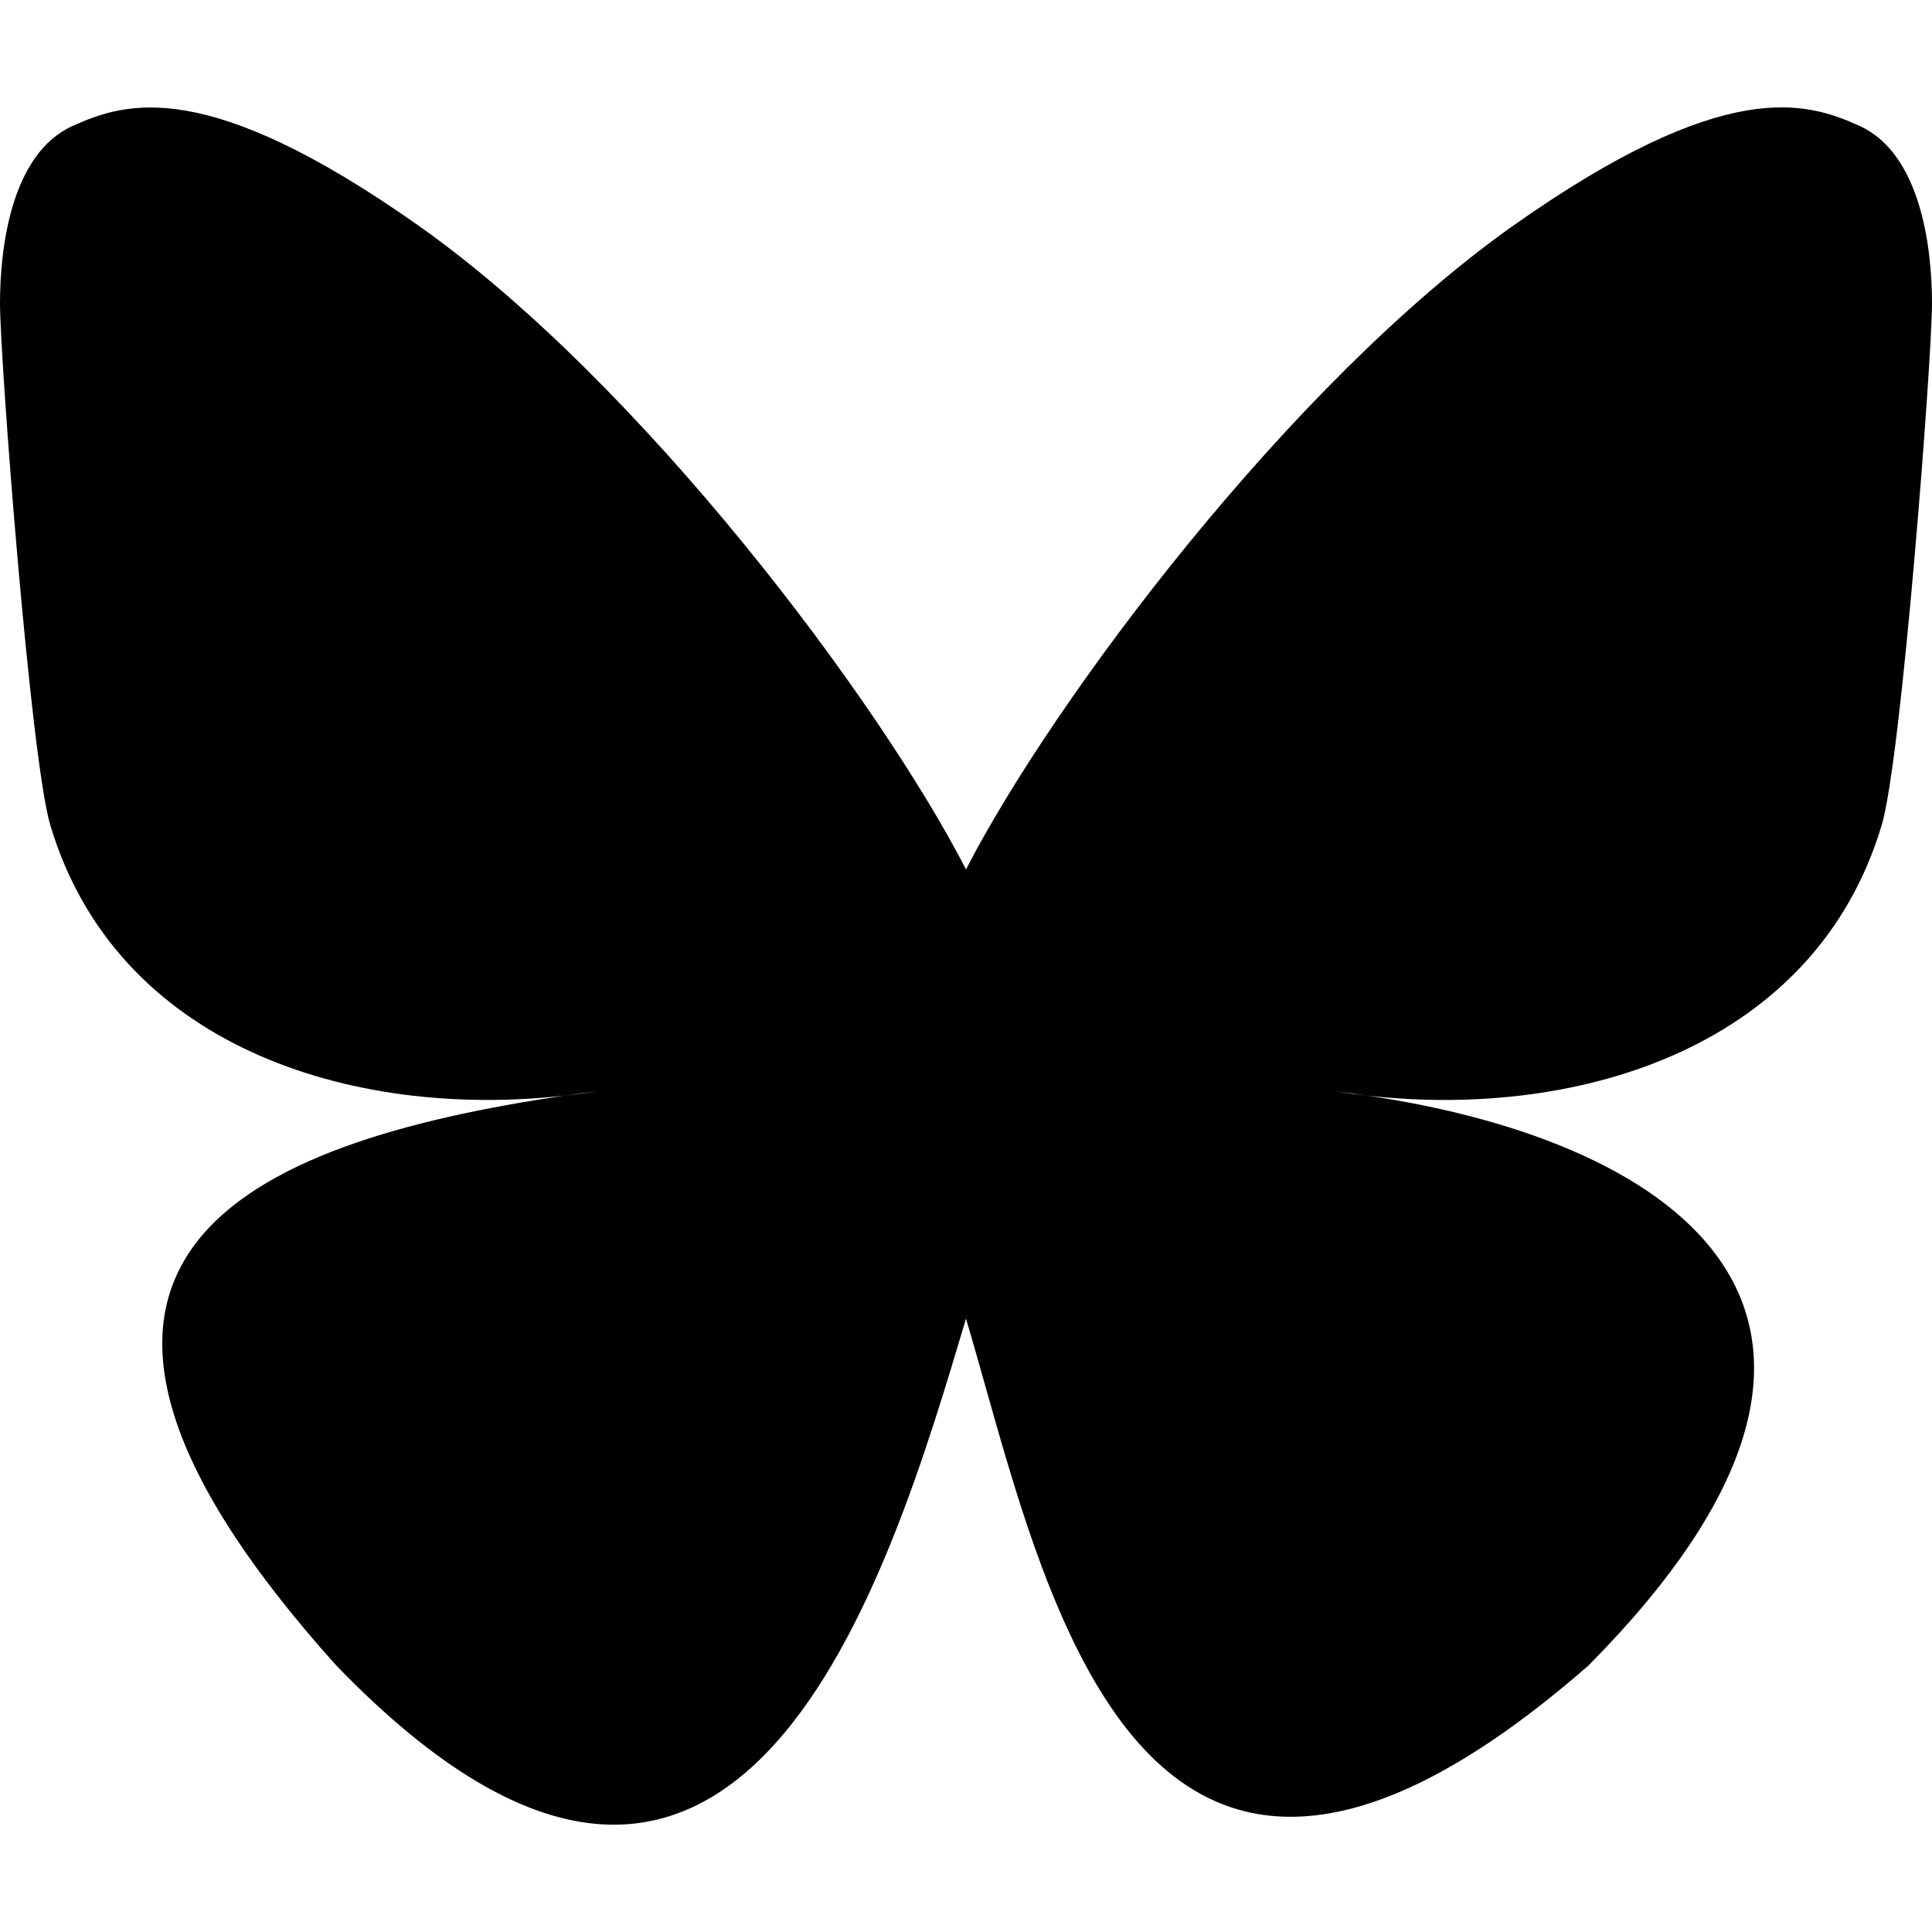
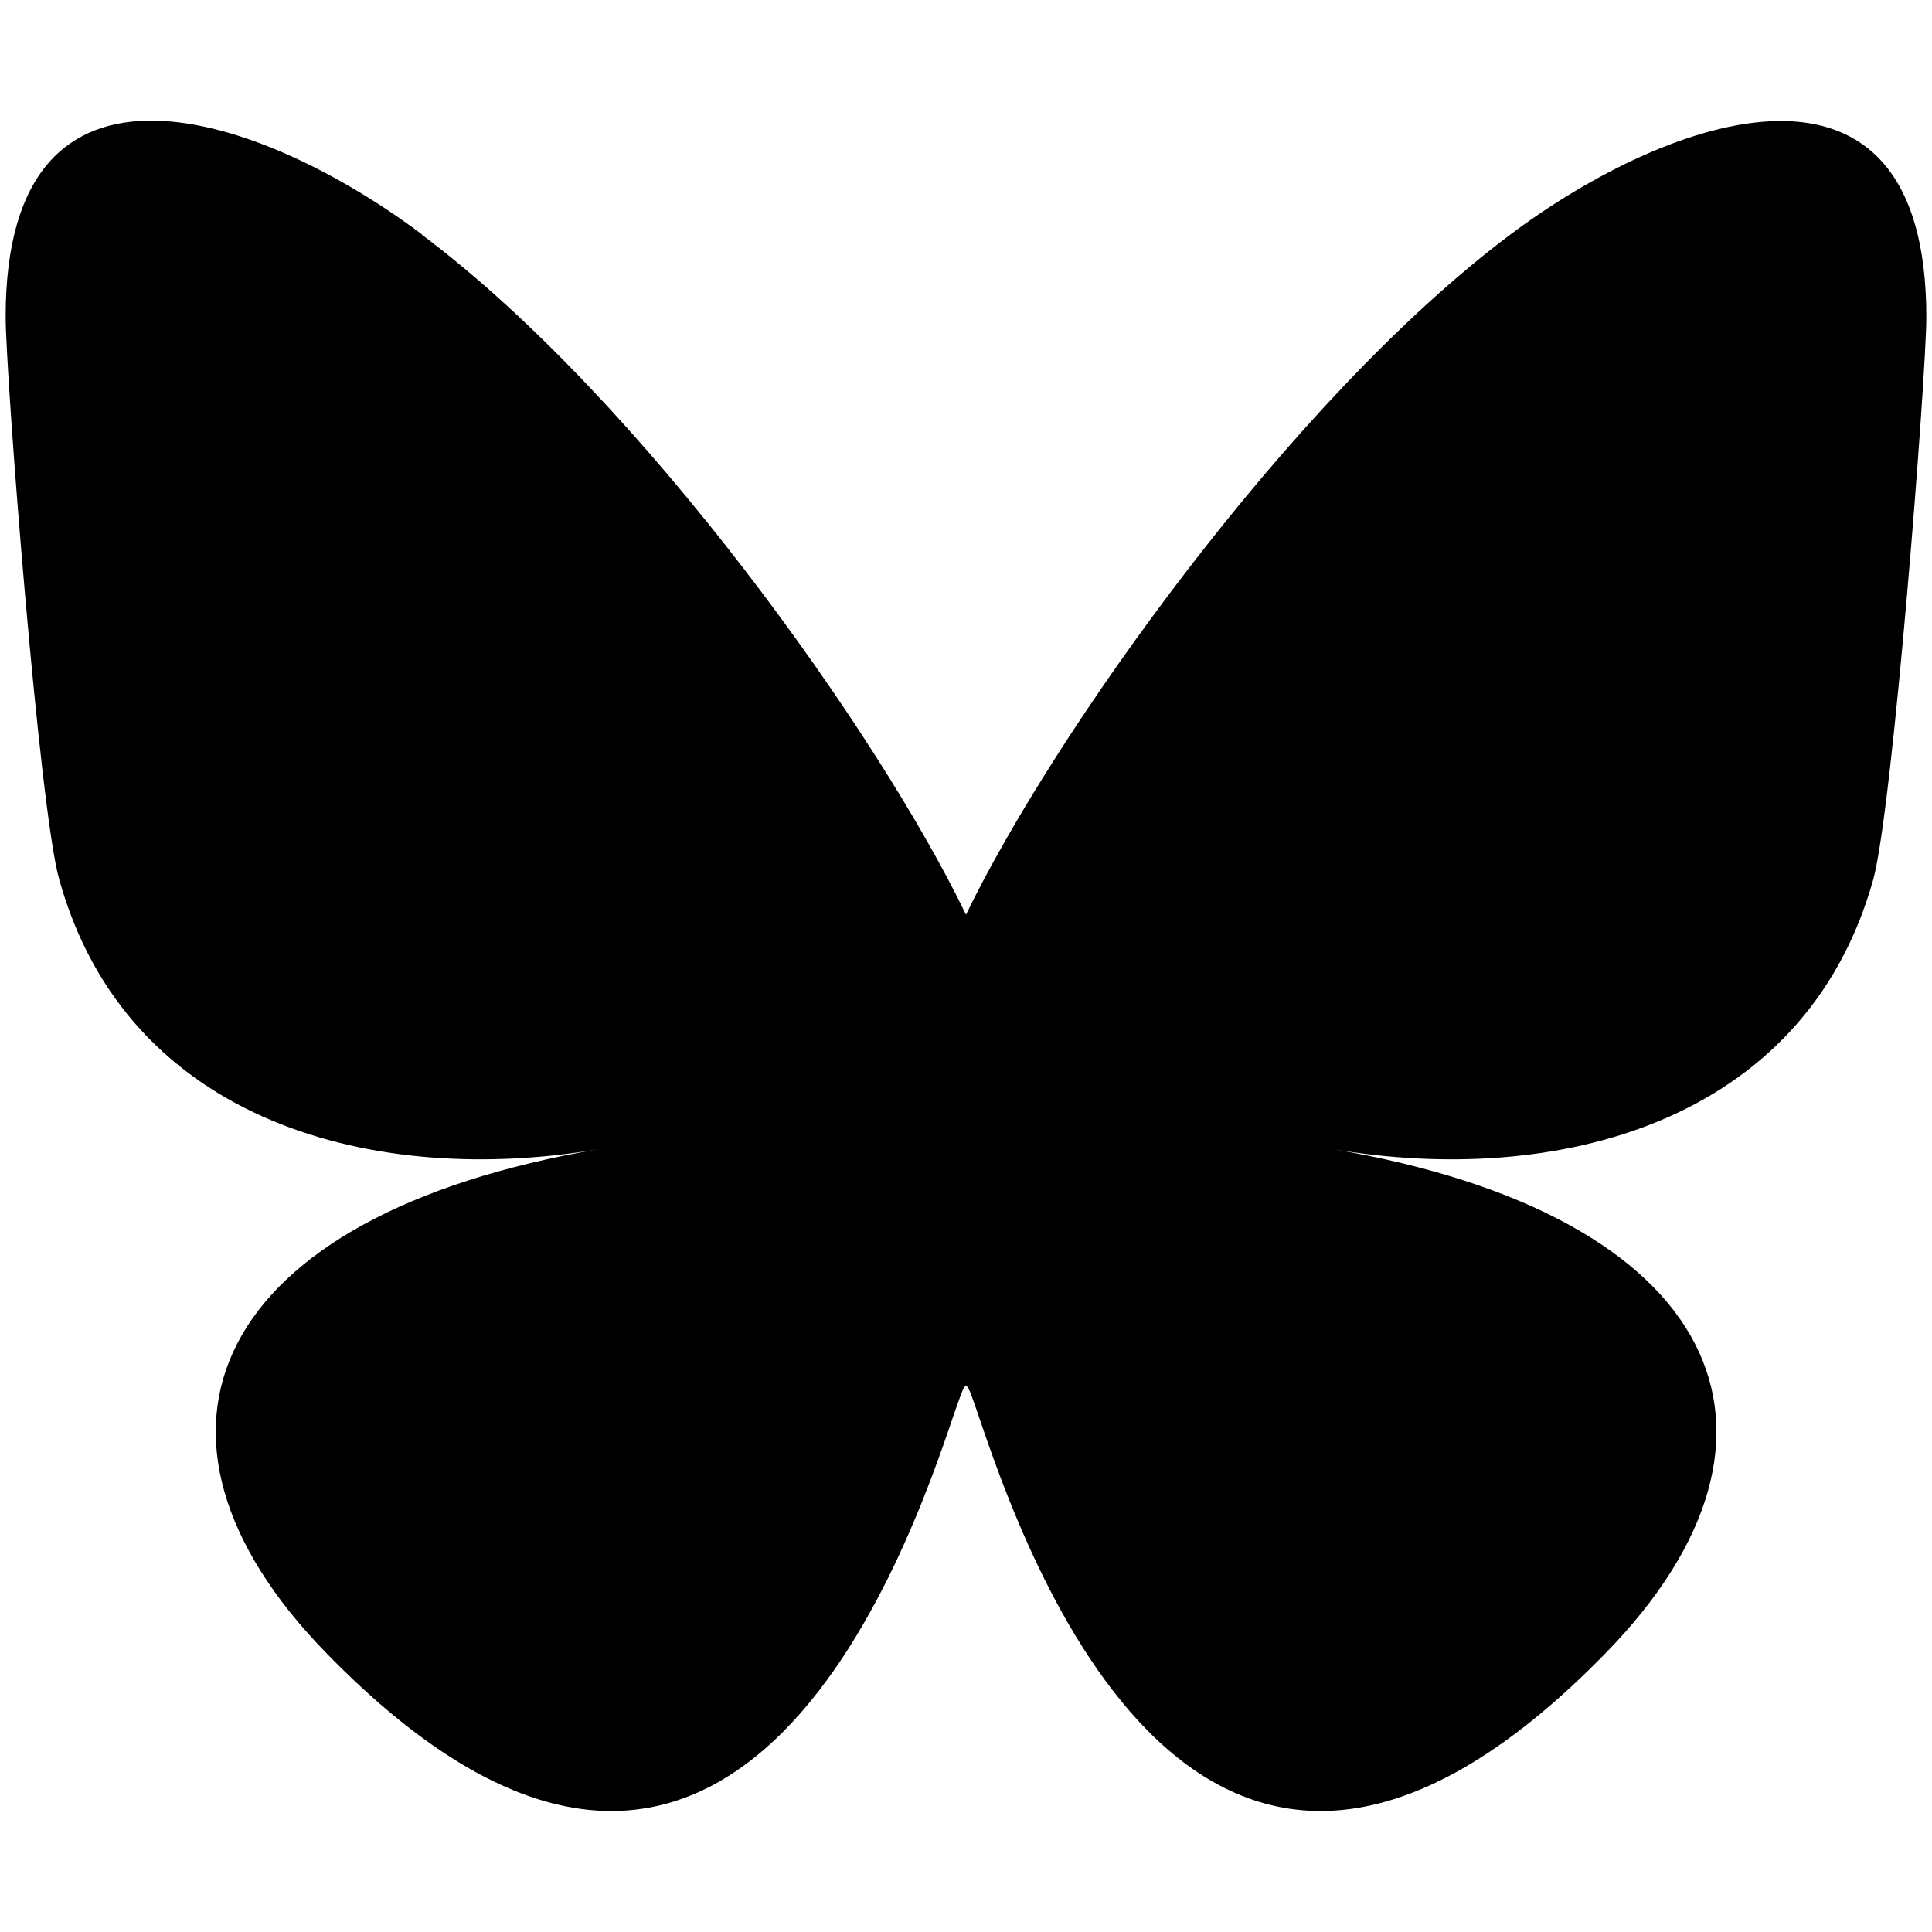
- <svg xmlns="http://www.w3.org/2000/svg" role="img" viewBox="0 0 24 24">
-   <path d="M12 10.8c-1.087-2.114-4.046-6.053-6.798-7.995C2.566.944 1.561 1.266.902 1.565.139 1.908 0 3.08 0 3.768c0 .69.378 5.65.624 6.479.815 2.736 3.713 3.66 6.383 3.364.136-.02.275-.039.415-.056-.138.022-.276.04-.415.056-3.912.58-7.387 2.005-2.83 7.078 5.013 5.19 6.87-1.113 7.823-4.308.953 3.195 2.05 9.271 7.733 4.308 4.267-4.308 1.172-6.498-2.74-7.078a8.741 8.741 0 0 1-.415-.056c.14.017.279.036.415.056 2.67.297 5.568-.628 6.383-3.364.246-.828.624-5.79.624-6.478 0-.69-.139-1.861-.902-2.206-.659-.298-1.664-.62-4.3 1.24C16.046 4.748 13.087 8.687 12 10.8Z" />
+ <svg xmlns="http://www.w3.org/2000/svg" viewBox="0 0 512 512">
+   <path d="M111.8 62.2C170.2 105.9 233 194.7 256 242.4c23-47.6 85.8-136.4 144.2-180.2c42.1-31.6 110.3-56 110.3 21.8c0 15.5-8.9 130.5-14.1 149.2C478.2 298 412 314.6 353.1 304.5c102.9 17.5 129.1 75.5 72.5 133.5c-107.4 110.2-154.3-27.6-166.3-62.9l0 0c-1.7-4.9-2.6-7.8-3.3-7.8s-1.6 3-3.3 7.8l0 0c-12 35.3-59 173.1-166.3 62.9c-56.5-58-30.4-116 72.5-133.5C100 314.6 33.8 298 15.7 233.1C10.4 214.4 1.5 99.4 1.5 83.9c0-77.8 68.2-53.4 110.3-21.8z" />
</svg>
